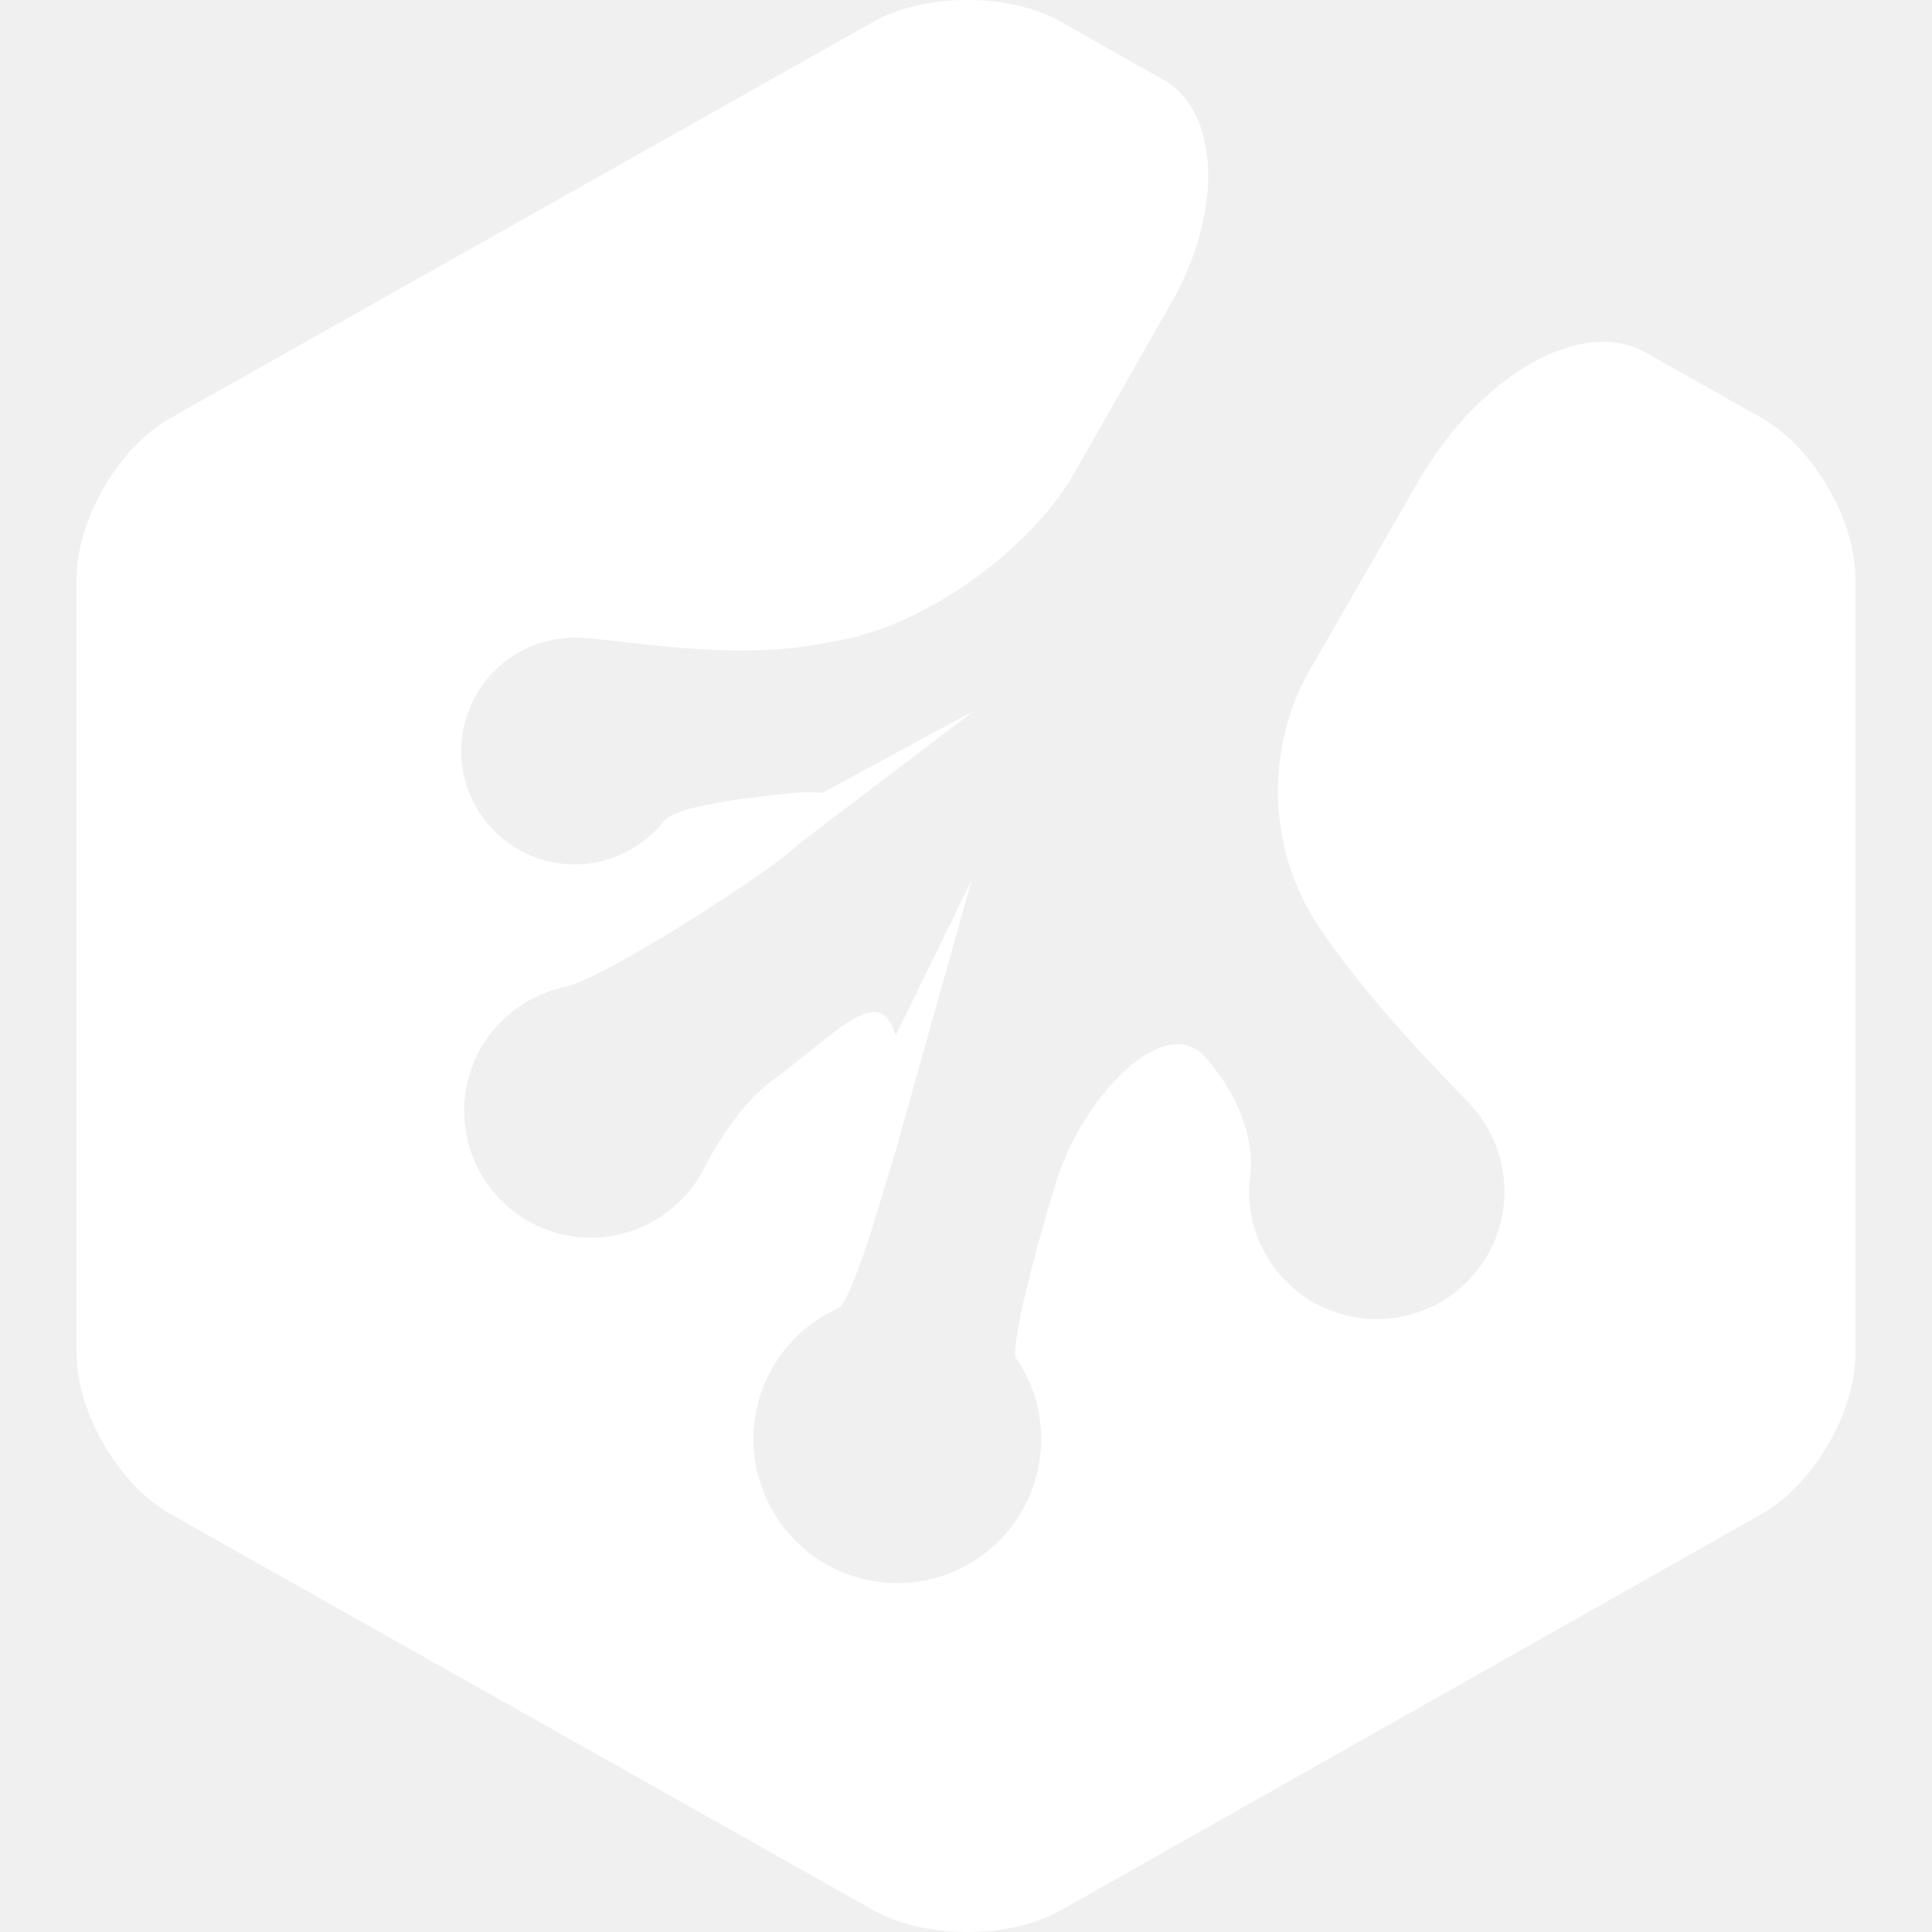
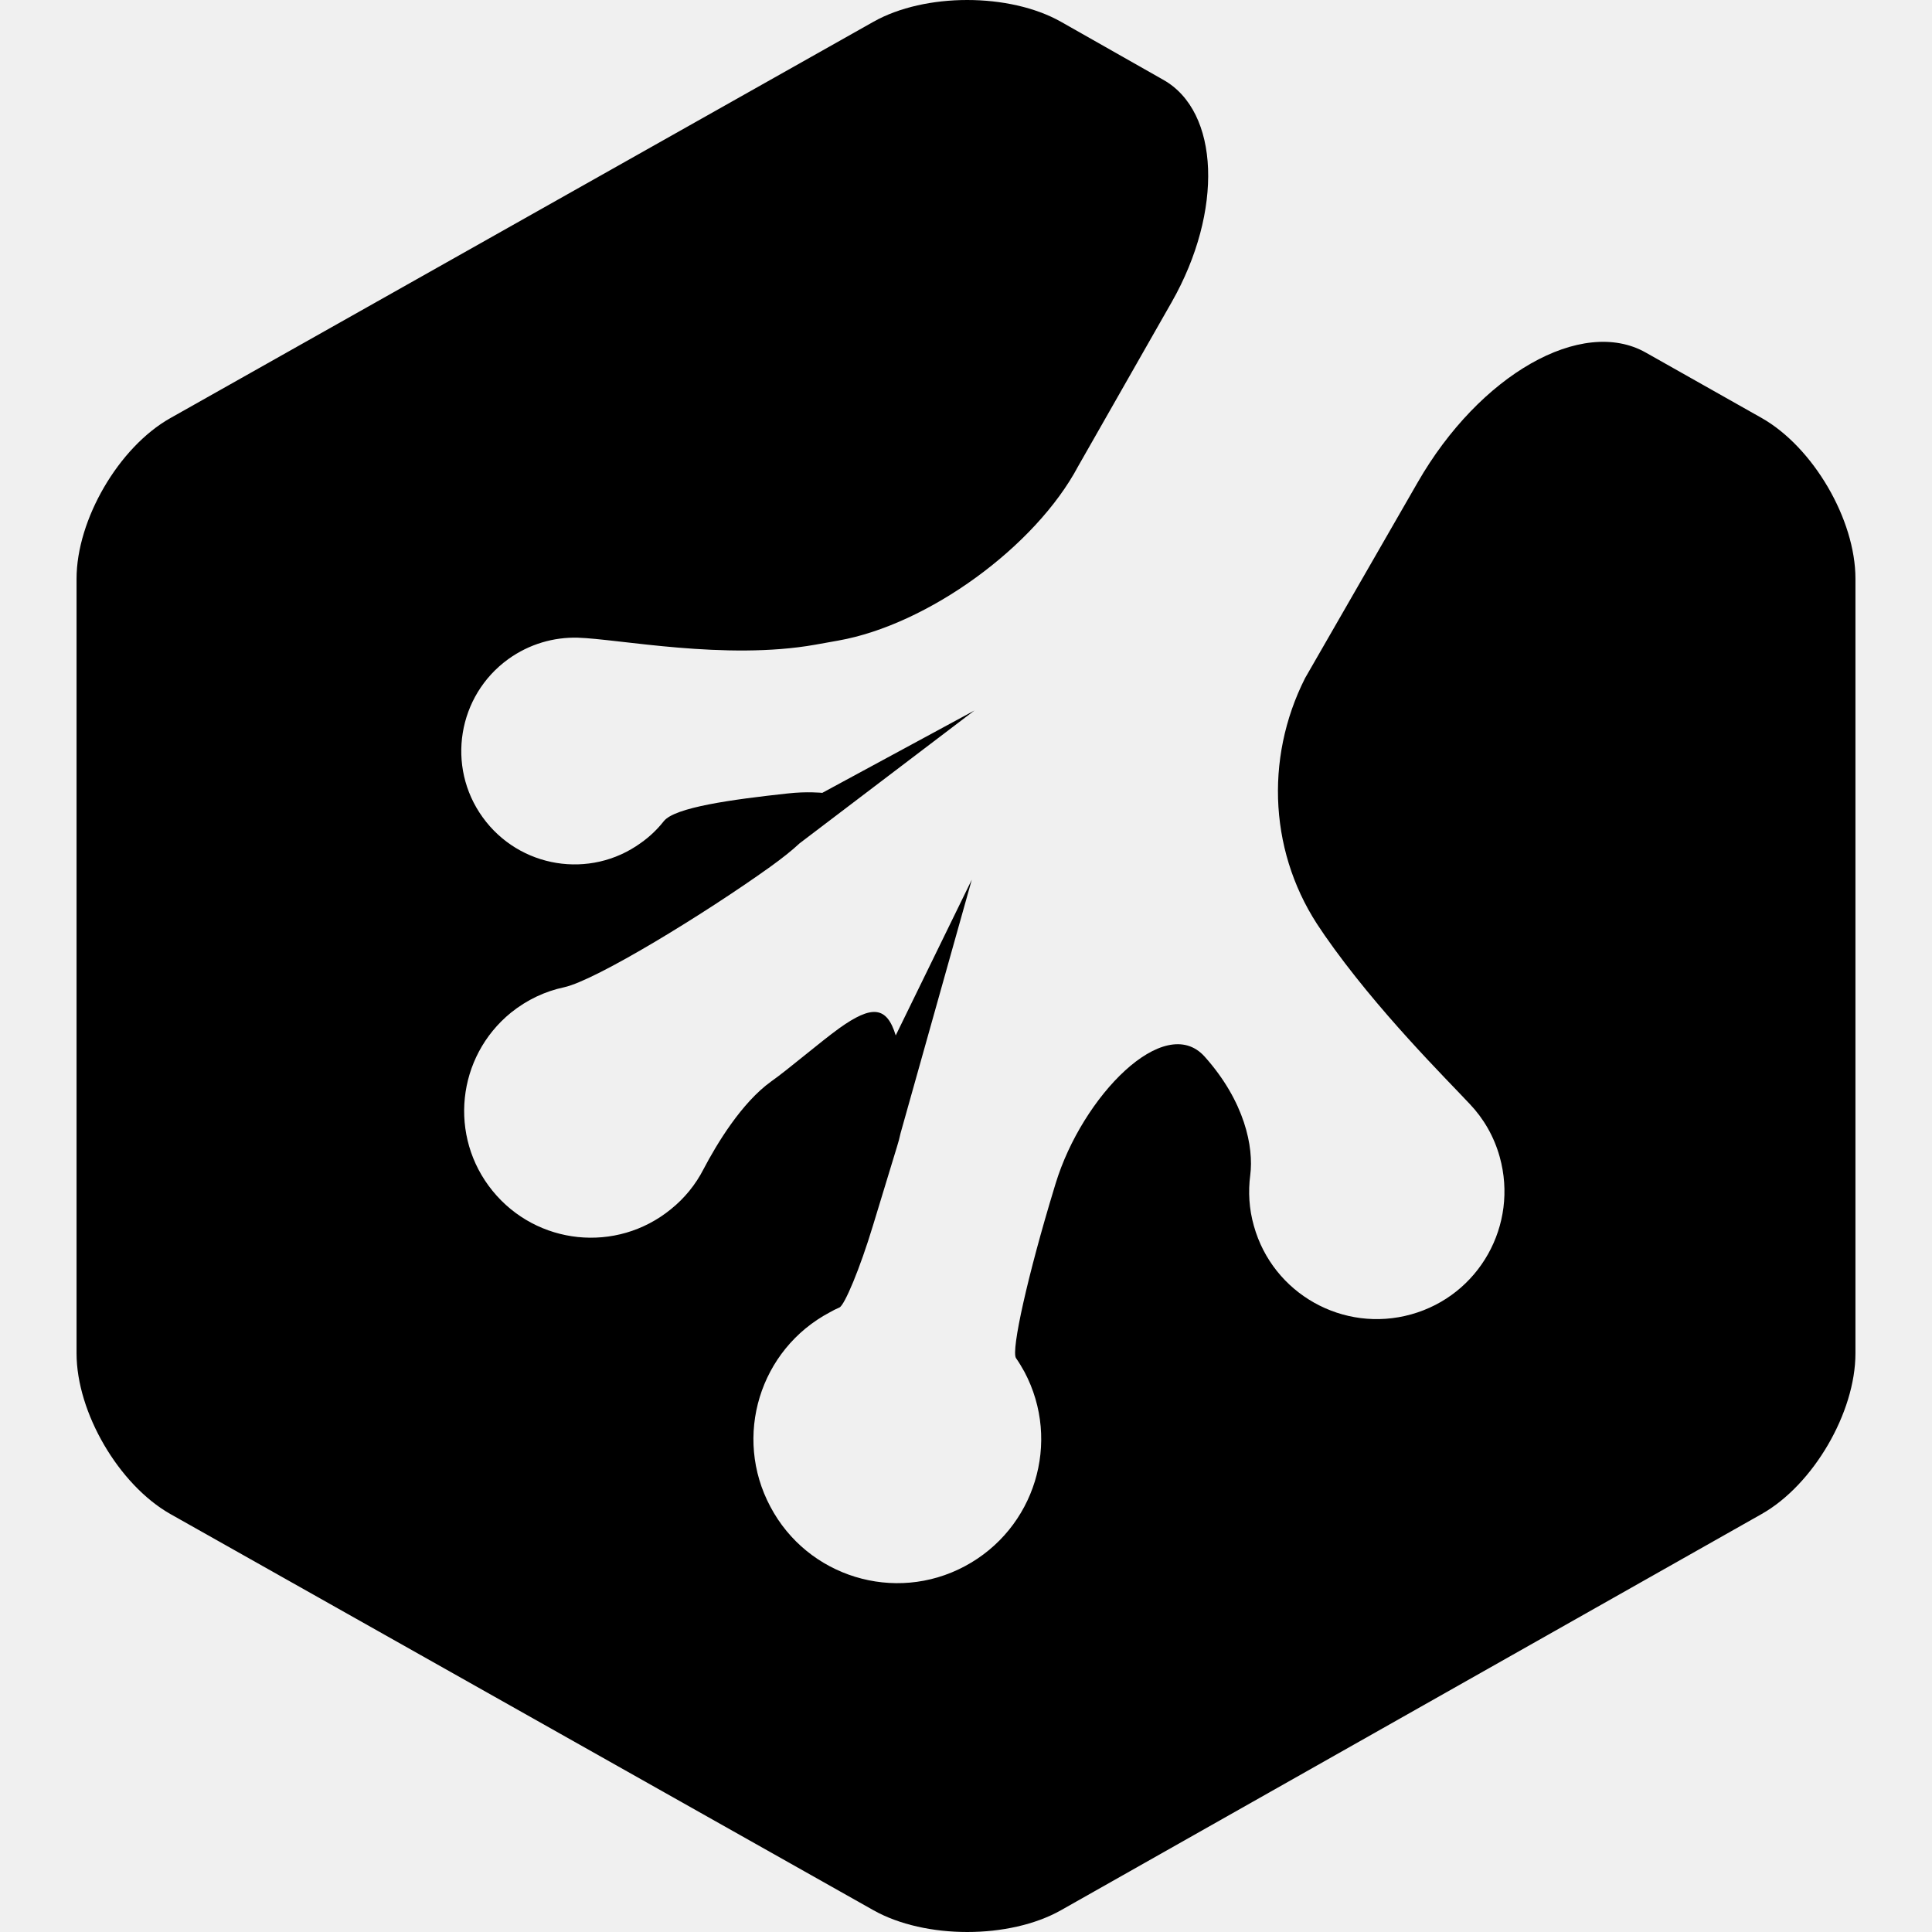
<svg xmlns="http://www.w3.org/2000/svg" viewBox="0 0 16 16" fill-rule="evenodd" clip-rule="evenodd" stroke-linejoin="round" stroke-miterlimit="1.414">
-   <path d="M13.63 2.92c-.53-.3-1.377.182-1.89 1.076l-.932 1.62c-.34.673-.294 1.475.138 2.094l.027.04c.43.618 1.01 1.19 1.2 1.394.114.12.2.268.247.437.157.564-.17 1.147-.733 1.304-.562.157-1.146-.17-1.303-.733-.04-.14-.048-.283-.03-.42.03-.232-.045-.61-.378-.982-.333-.37-1.014.33-1.234 1.052l-.01.033c-.22.722-.36 1.35-.318 1.412.025.036.048.074.07.114.308.58.087 1.3-.494 1.61-.58.31-1.303.088-1.61-.493-.31-.58-.09-1.302.492-1.61.026-.015.052-.028.08-.04.043-.02.17-.323.278-.68l.198-.65c.012-.038.022-.075.03-.113l.59-2.1-.63 1.29c-.074-.244-.198-.252-.467-.06-.162.117-.43.347-.563.44-.247.177-.453.52-.563.73-.064.124-.154.237-.27.33-.45.366-1.11.297-1.476-.153-.366-.45-.297-1.11.153-1.476.133-.107.284-.177.44-.21.264-.058 1.163-.608 1.705-.996.097-.07.18-.135.245-.196l1.448-1.1-1.26.682s-.13-.013-.286.005c-.462.05-.937.115-1.027.23-.053.067-.116.128-.19.18-.42.304-1.007.208-1.31-.213-.303-.42-.207-1.007.213-1.31.174-.125.376-.182.574-.177.337.01 1.225.19 1.968.058l.19-.034c.744-.132 1.633-.778 1.987-1.444l.775-1.36c.428-.753.397-1.577-.07-1.84L8.786.18C8.36-.06 7.66-.06 7.234.18L1.41 3.463c-.426.24-.776.84-.776 1.33v6.415c0 .49.35 1.088.776 1.33l5.824 3.282c.427.24 1.126.24 1.552 0l5.804-3.282c.427-.242.776-.84.776-1.33V4.792c0-.49-.35-1.088-.776-1.33l-.96-.542" fill="#fff" fill-rule="nonzero" />
+   <path d="M13.63 2.92c-.53-.3-1.377.182-1.89 1.076l-.932 1.62c-.34.673-.294 1.475.138 2.094l.027.04c.43.618 1.01 1.19 1.2 1.394.114.12.2.268.247.437.157.564-.17 1.147-.733 1.304-.562.157-1.146-.17-1.303-.733-.04-.14-.048-.283-.03-.42.03-.232-.045-.61-.378-.982-.333-.37-1.014.33-1.234 1.052l-.01.033c-.22.722-.36 1.35-.318 1.412.025.036.048.074.07.114.308.58.087 1.3-.494 1.61-.58.31-1.303.088-1.61-.493-.31-.58-.09-1.302.492-1.61.026-.015.052-.028.08-.04.043-.02.17-.323.278-.68l.198-.65c.012-.038.022-.075.03-.113l.59-2.1-.63 1.29c-.074-.244-.198-.252-.467-.06-.162.117-.43.347-.563.44-.247.177-.453.52-.563.73-.064.124-.154.237-.27.33-.45.366-1.11.297-1.476-.153-.366-.45-.297-1.11.153-1.476.133-.107.284-.177.44-.21.264-.058 1.163-.608 1.705-.996.097-.07.18-.135.245-.196l1.448-1.1-1.26.682s-.13-.013-.286.005c-.462.05-.937.115-1.027.23-.053.067-.116.128-.19.18-.42.304-1.007.208-1.31-.213-.303-.42-.207-1.007.213-1.31.174-.125.376-.182.574-.177.337.01 1.225.19 1.968.058l.19-.034c.744-.132 1.633-.778 1.987-1.444l.775-1.36c.428-.753.397-1.577-.07-1.84L8.786.18C8.36-.06 7.66-.06 7.234.18L1.41 3.463c-.426.24-.776.84-.776 1.33v6.415c0 .49.35 1.088.776 1.33l5.824 3.282c.427.24 1.126.24 1.552 0l5.804-3.282c.427-.242.776-.84.776-1.33V4.792c0-.49-.35-1.088-.776-1.33l-.96-.542" fill-rule="nonzero" />
</svg>
